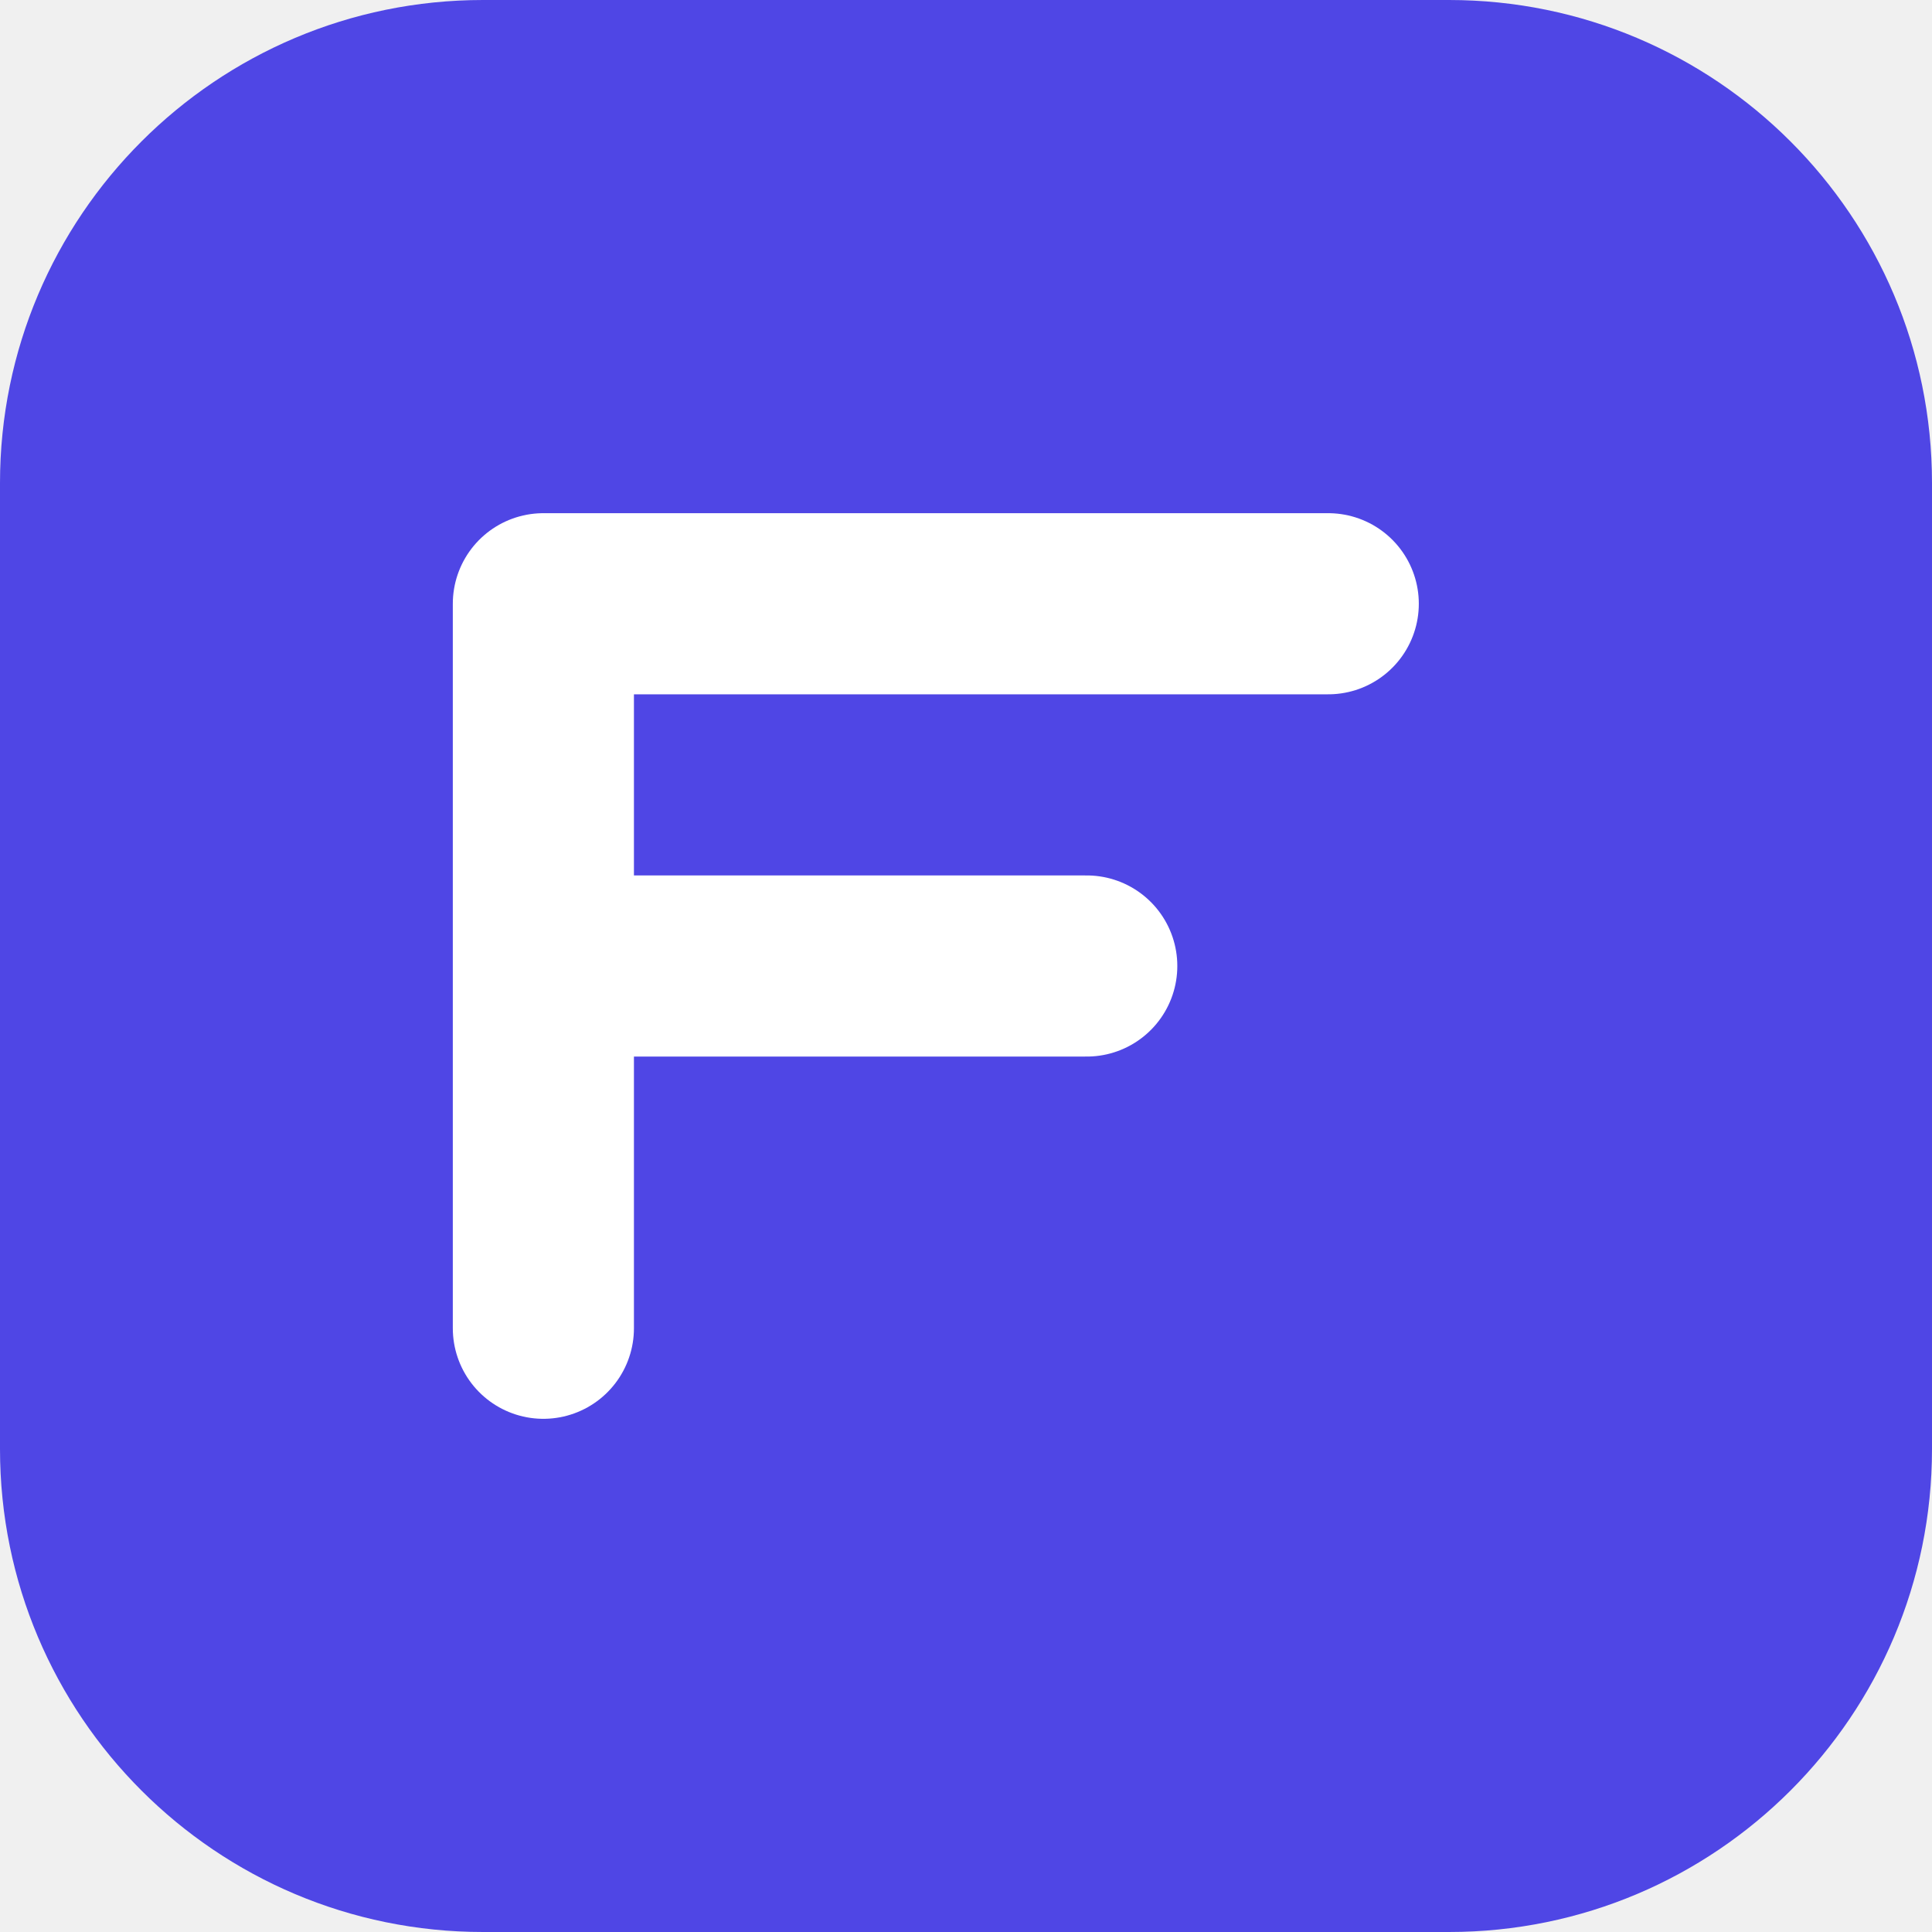
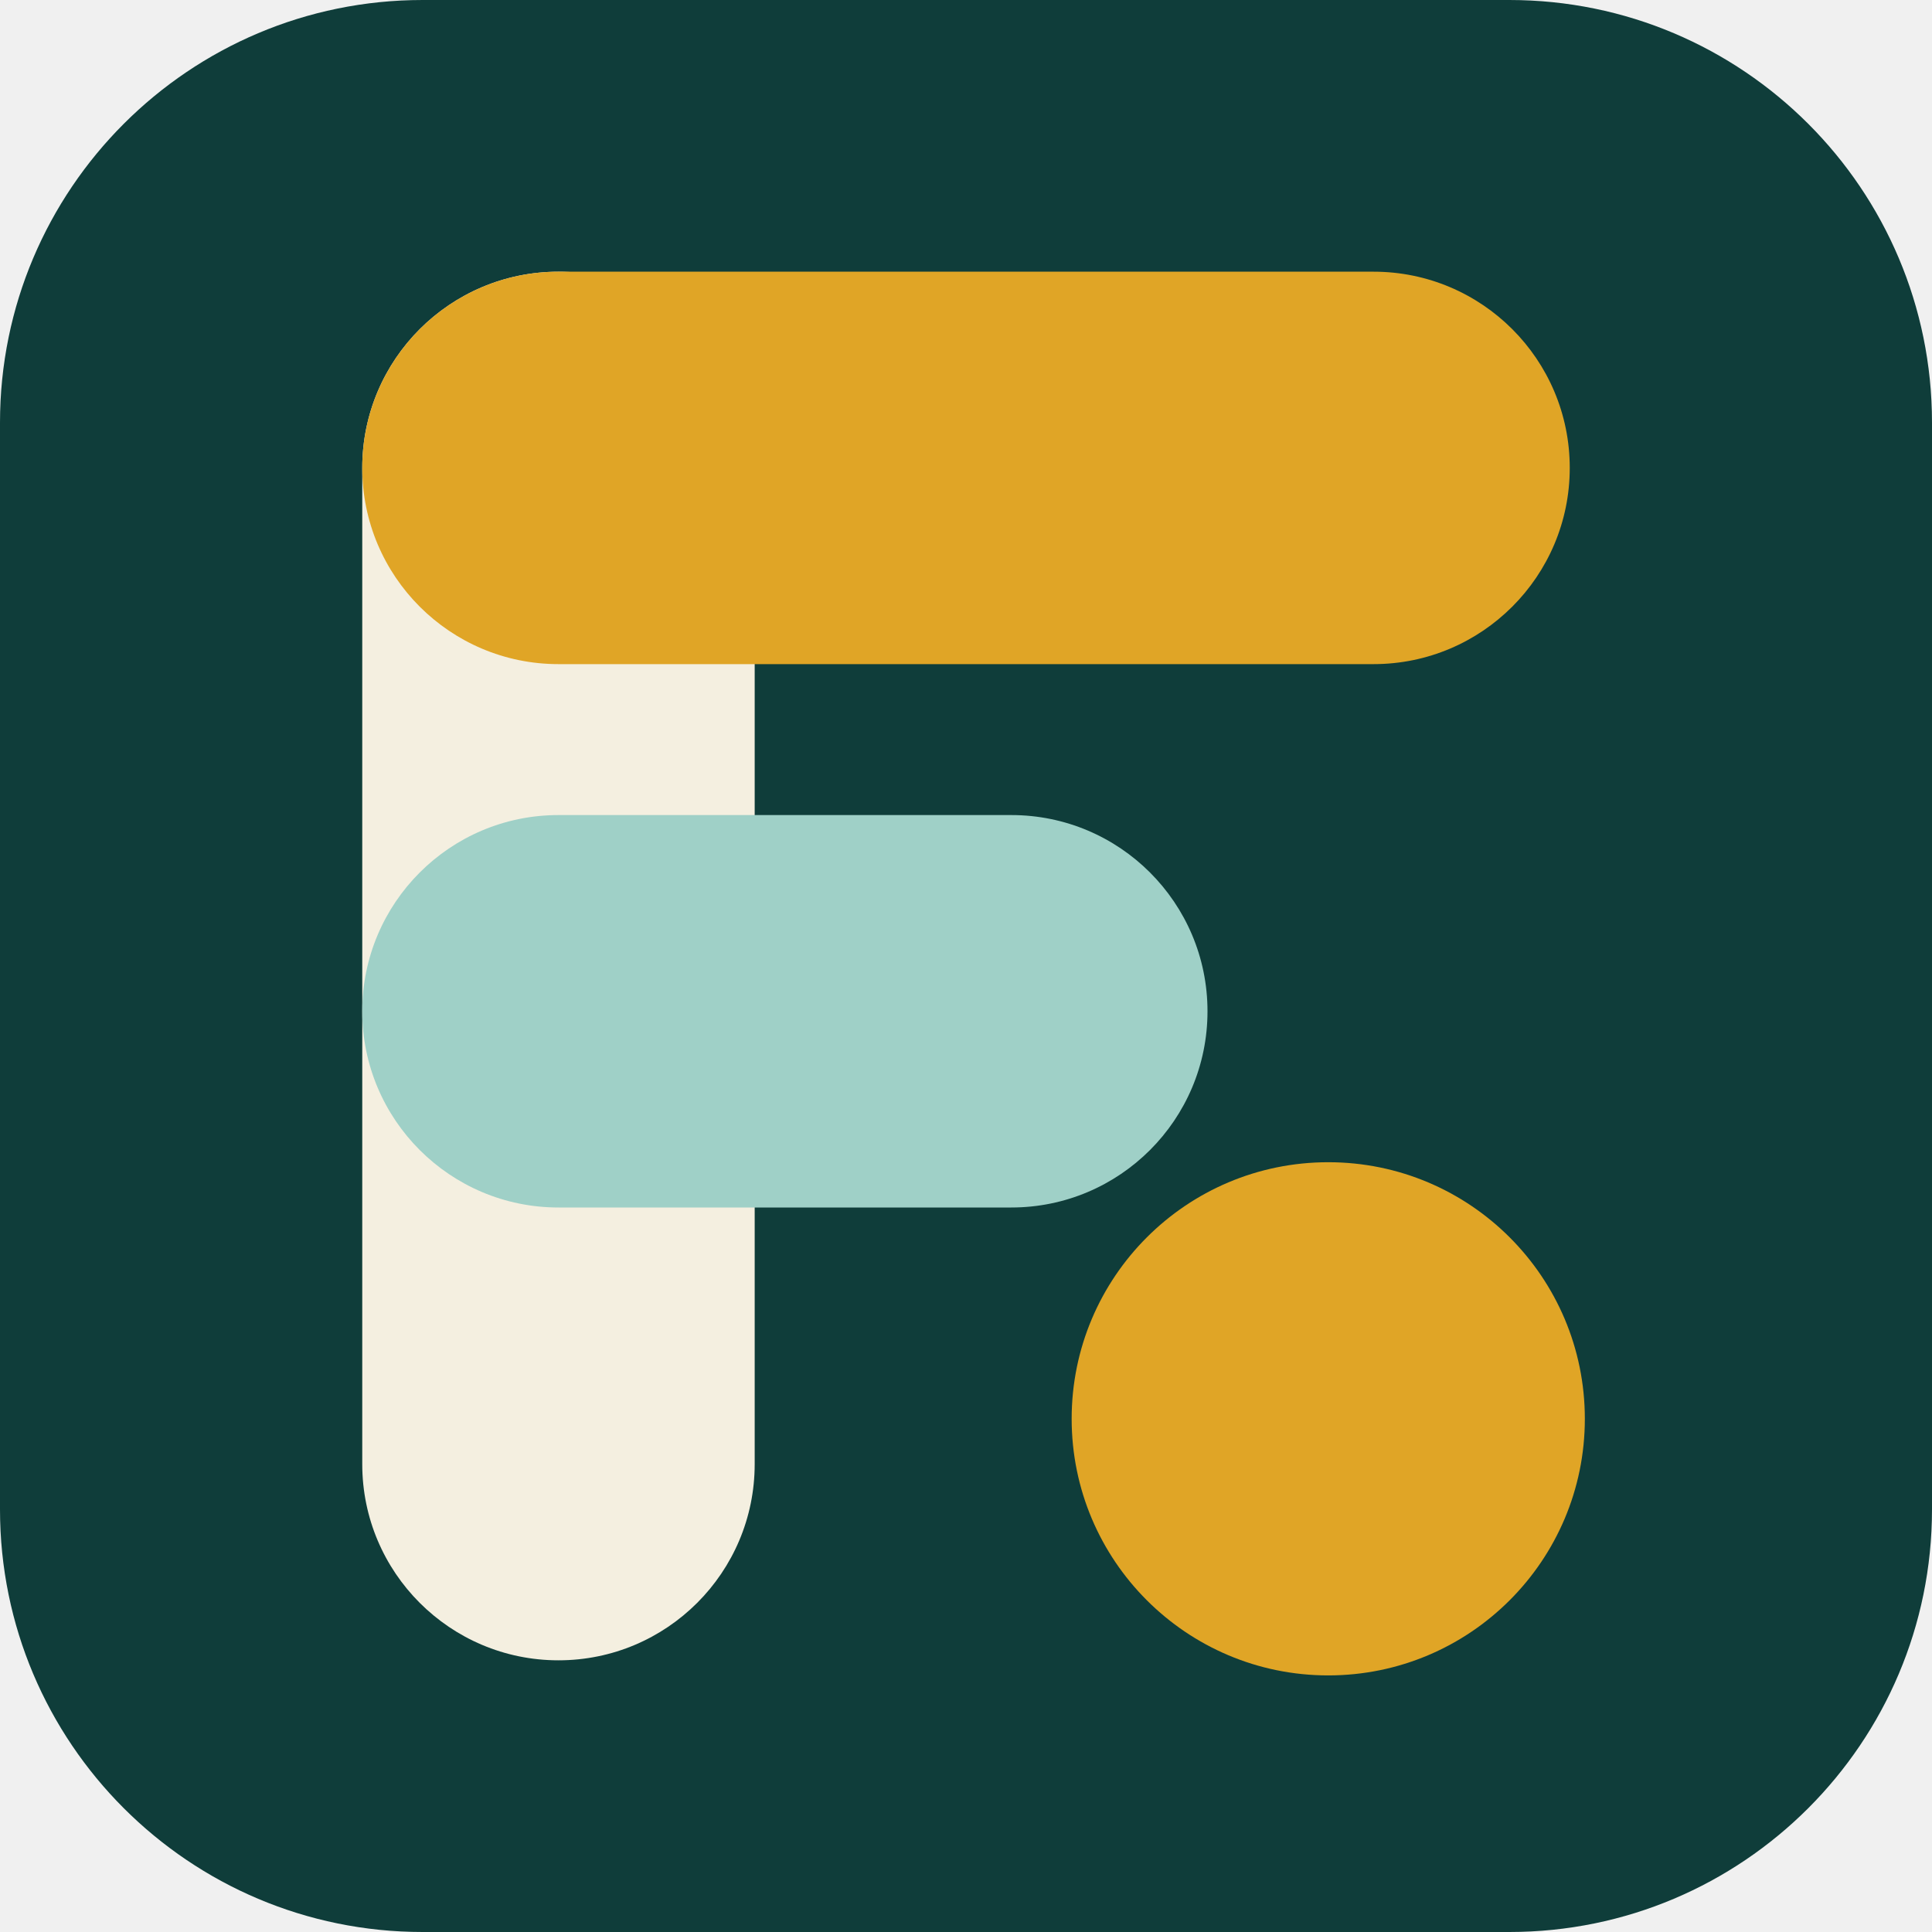
- <svg xmlns="http://www.w3.org/2000/svg" viewBox="0 0 32 32">
-   <rect width="32" height="32" rx="8" fill="#4f46e5" />
-   <path d="M9 22V10h13M9 16h9" stroke="#fff" stroke-width="3" fill="none" stroke-linecap="round" stroke-linejoin="round" />
+ <svg xmlns="http://www.w3.org/2000/svg" viewBox="0 0 64 64">
+   <rect width="64" height="64" rx="14" fill="#0f3d3a" />
+   <rect x="12" y="9" width="13" height="46" rx="6.5" fill="#f4efe0" />
+   <rect x="12" y="9" width="40" height="13" rx="6.5" fill="#e0a526" />
+   <rect x="12" y="27" width="28" height="13" rx="6.5" fill="#9fd0c7" />
+   <circle cx="44" cy="47" r="8.5" fill="#e0a526" />
</svg>
